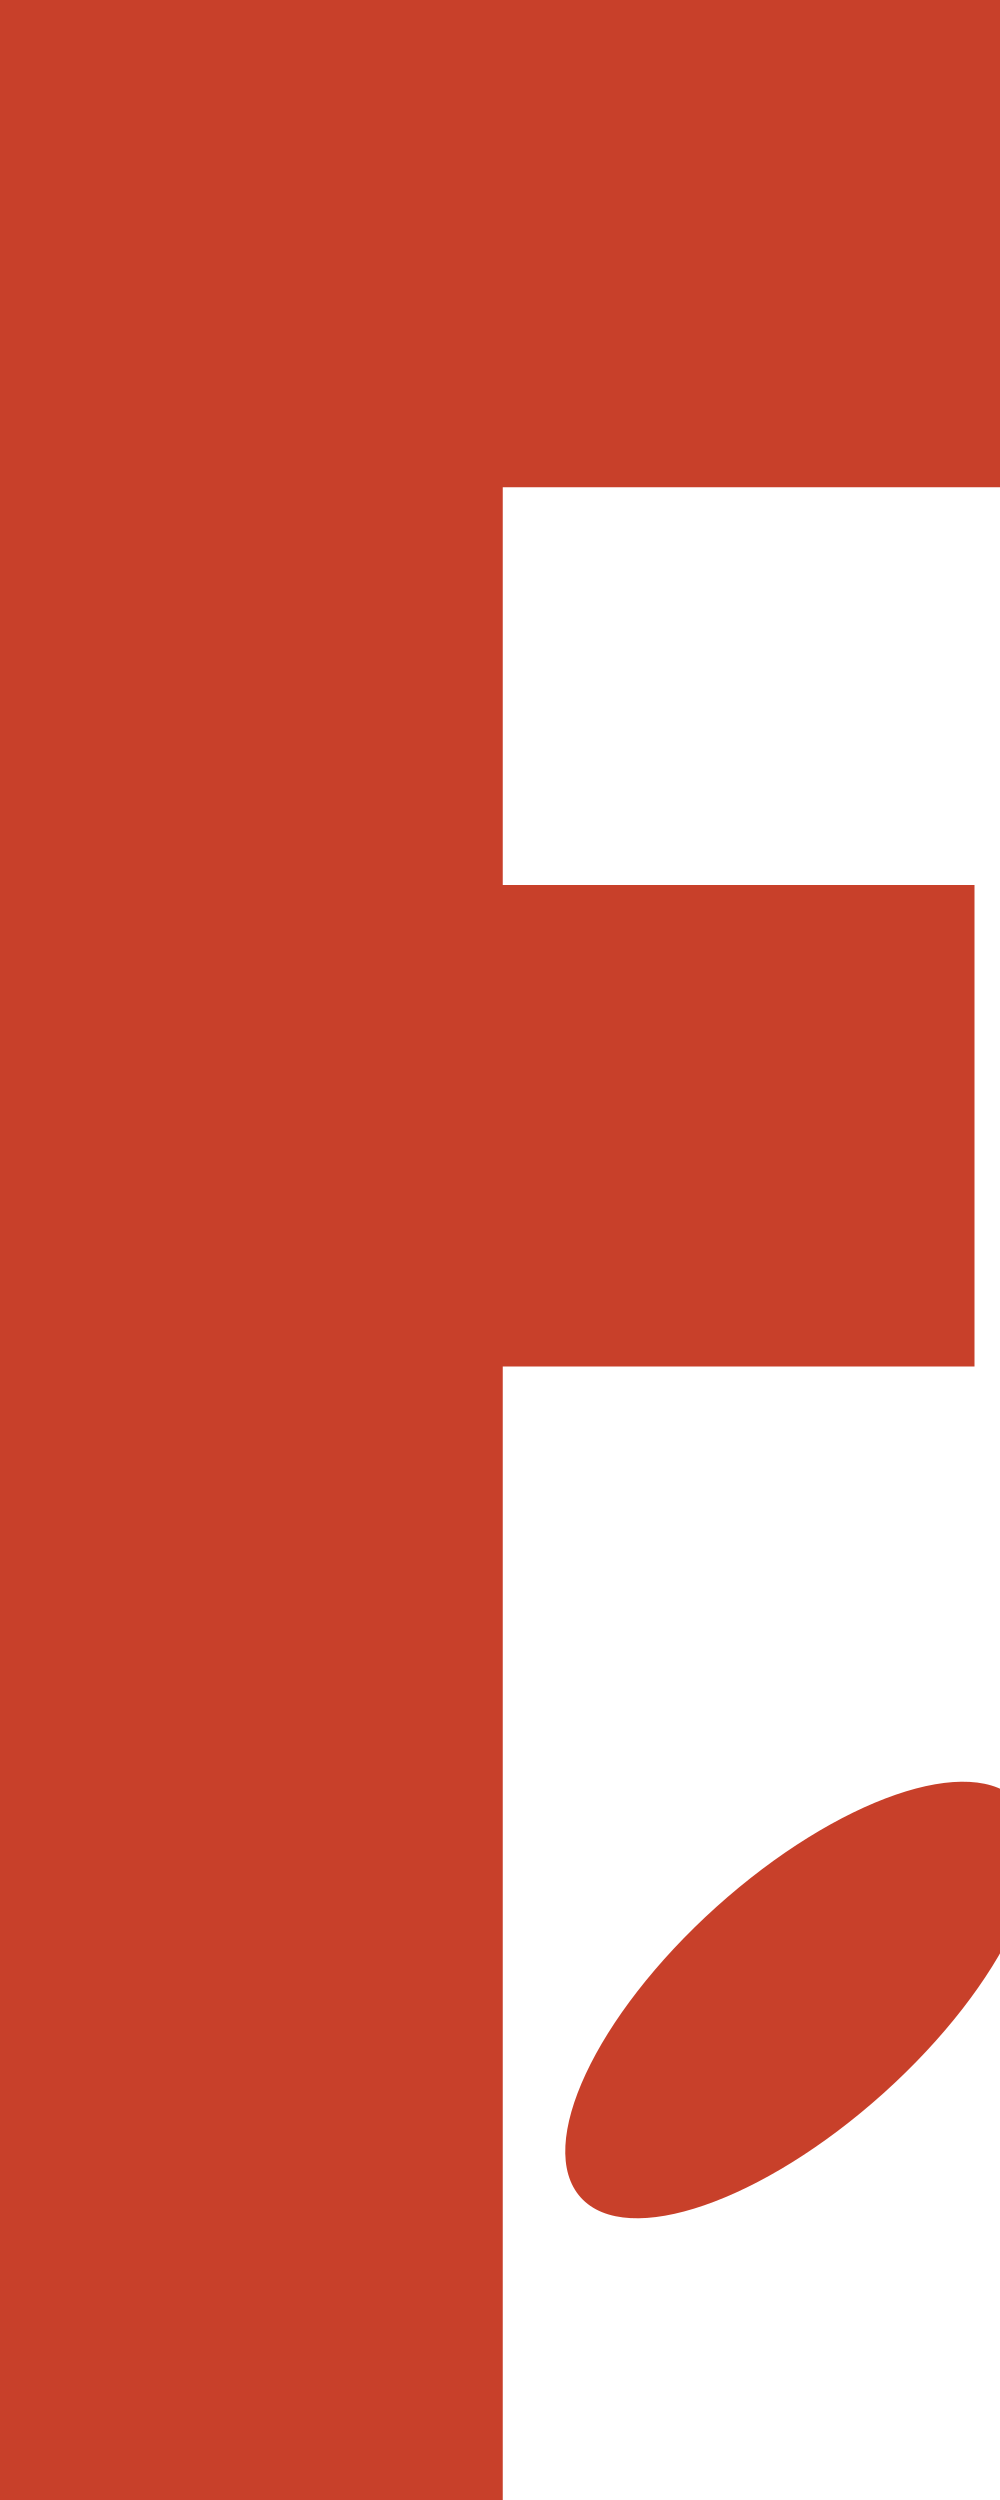
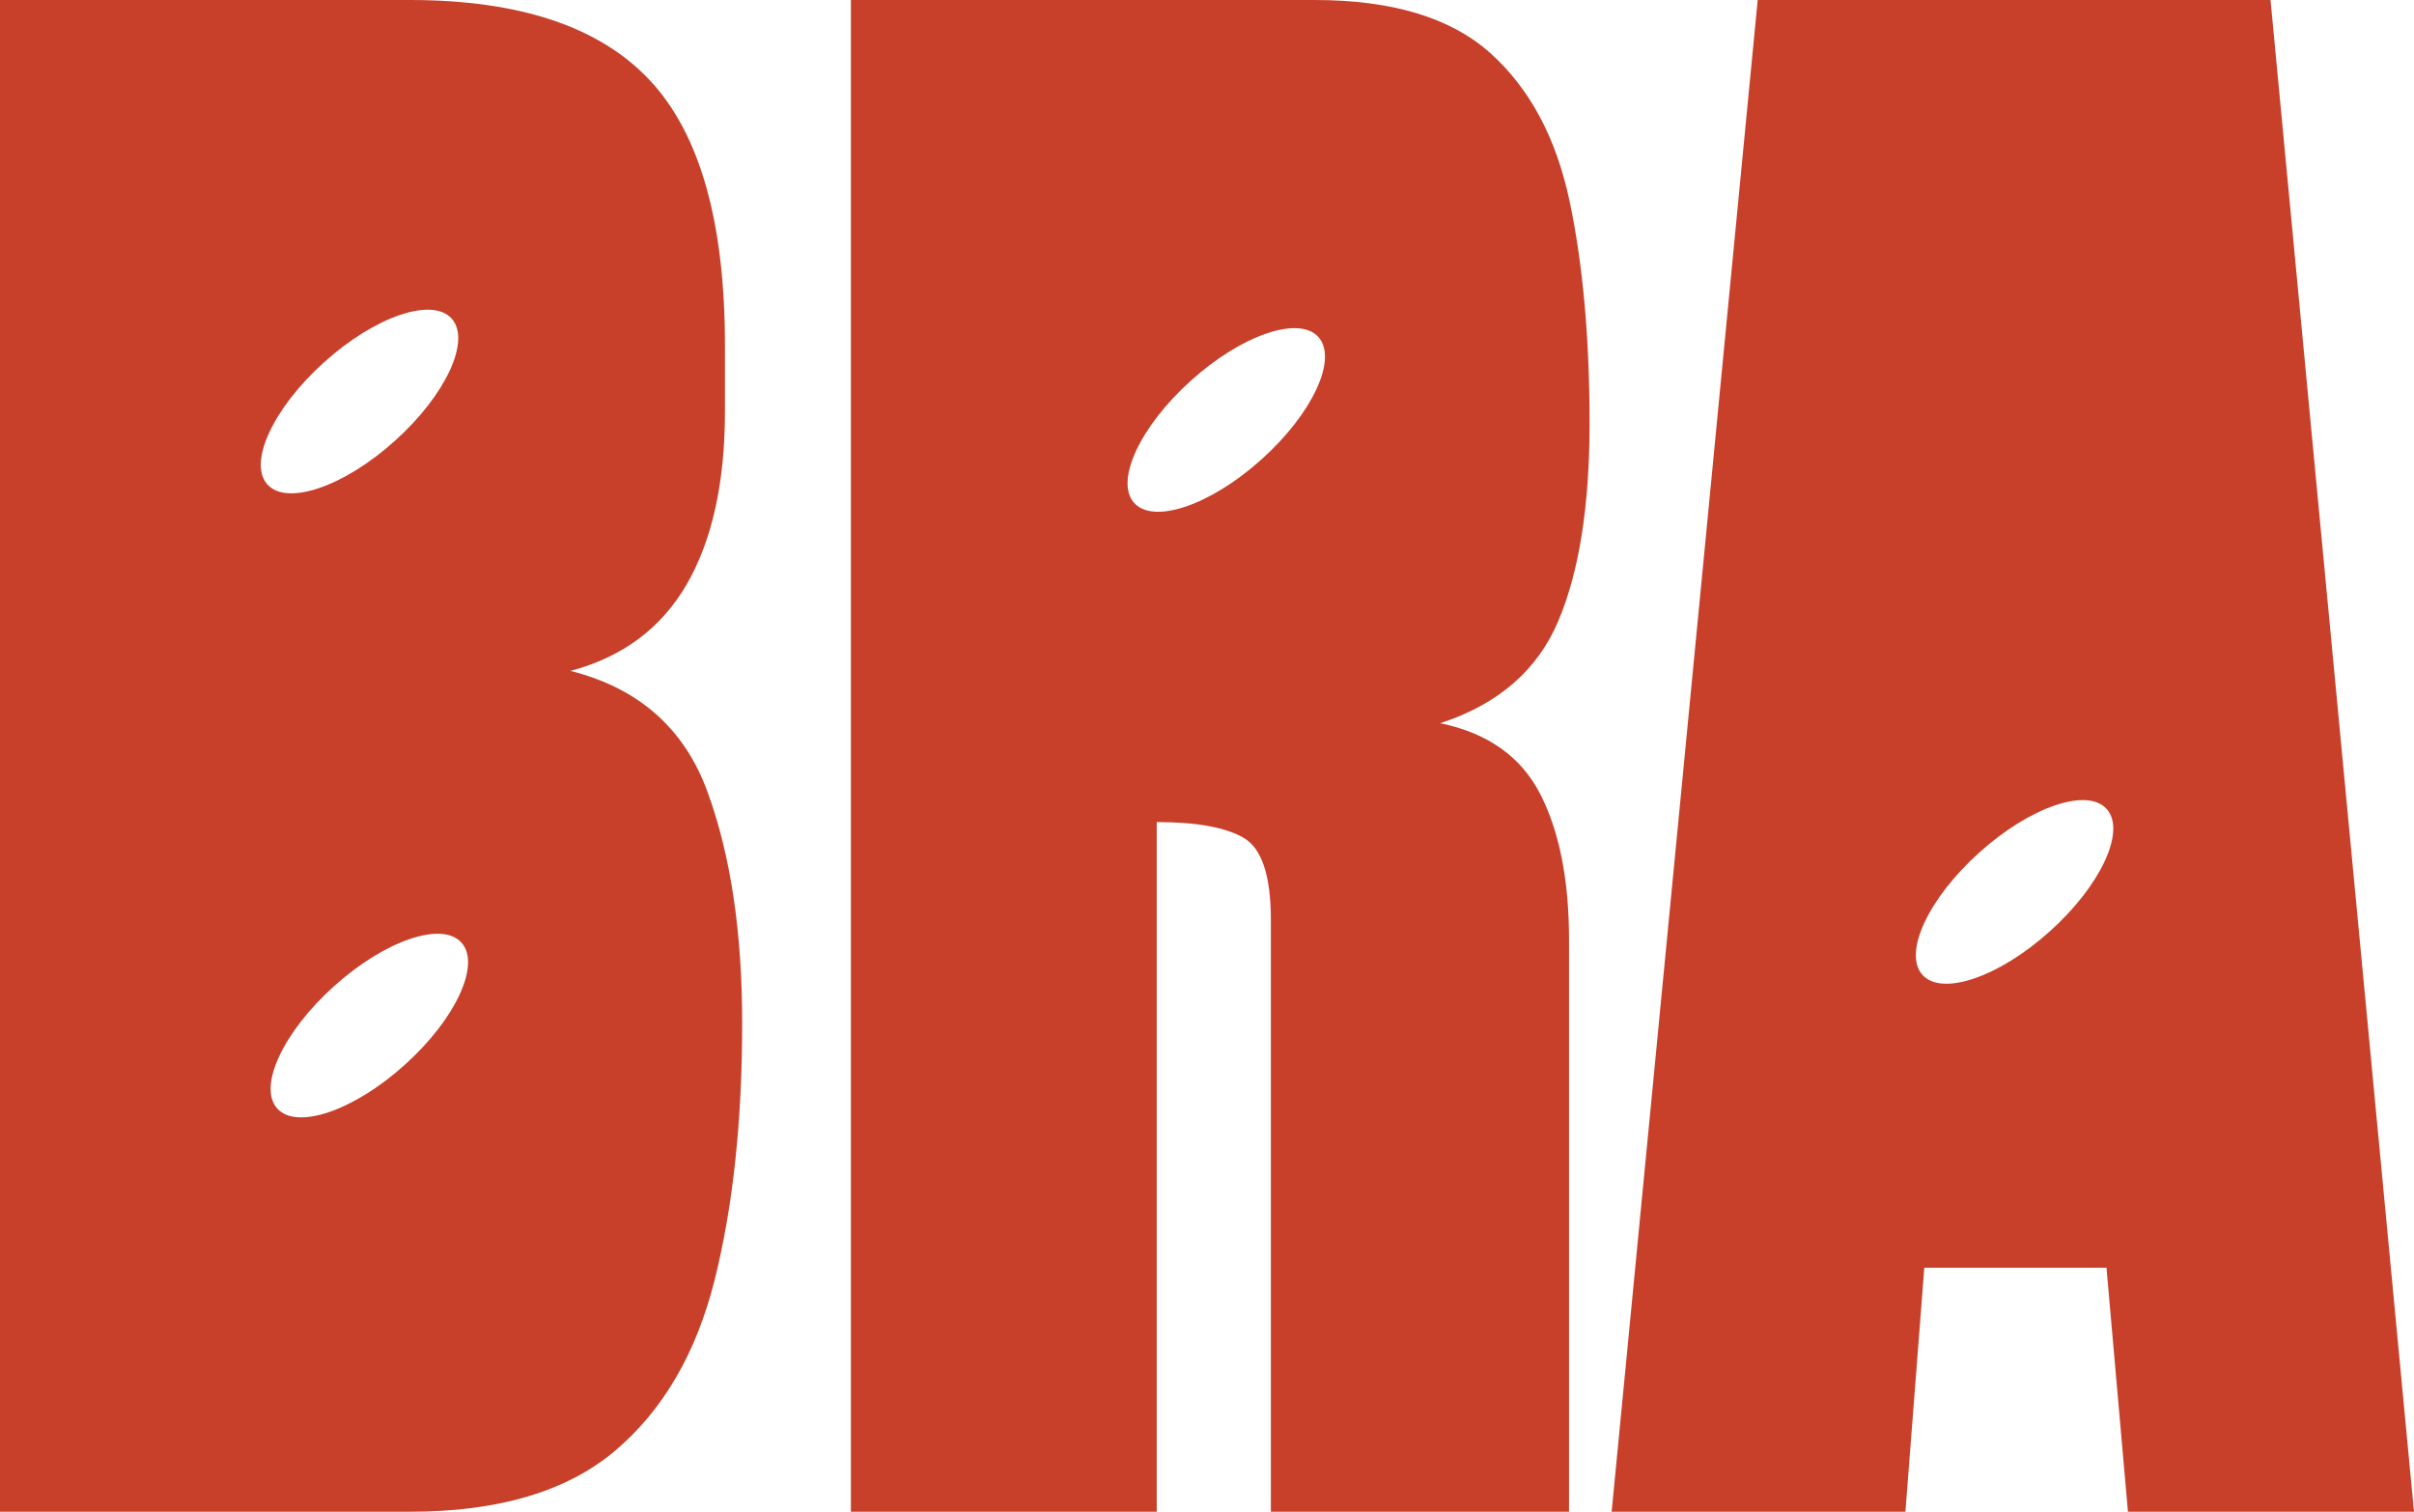
- <svg xmlns="http://www.w3.org/2000/svg" viewBox="0 0 400.0 1000.0">
+ <svg xmlns="http://www.w3.org/2000/svg" viewBox="0 0 1596.7 1000.0">
  <g fill="#C8402A">
-     <path transform="translate(0 0)" fill-rule="evenodd" d="M0 1000V0H400V194.9H201.1V354H389.8V546.6H201.1V1000Z" />
-     <path d="M407.7 721.0C426.2 741.6 401.9 793.6 353.5 837.2C305.0 880.8 250.8 899.5 232.3 879.0C213.8 858.4 238.1 806.4 286.5 762.8C335.0 719.2 389.2 700.5 407.7 721.0Z" />
+     <path transform="translate(0.0 0)" fill-rule="evenodd" d="M0 1000V0H271Q380.1 0 429.8 53.1Q479.5 106.2 479.5 228.4V272.2Q479.5 342.6 454.3 386.4Q429 430.1 377.3 443.8Q444.9 460.8 467.9 523.6Q490.9 586.4 490.9 676.7Q490.9 773.9 472.7 846.6Q454.5 919.3 406.8 959.7Q359.1 1000 271 1000Z M298.7 210.7C311.7 225.1 294.9 261.3 261.2 291.6C227.6 321.9 189.8 334.8 176.9 320.5C163.9 306.1 180.7 269.9 214.4 239.6C248.0 209.3 285.8 196.4 298.7 210.7Z M305.2 623.5C318.2 637.9 301.4 674.1 267.7 704.4C234.1 734.7 196.3 747.6 183.4 733.3C170.4 718.9 187.2 682.7 220.9 652.4C254.5 622.1 292.3 609.2 305.2 623.5Z" />
+     <path transform="translate(562.8 0)" fill-rule="evenodd" d="M0 1000V0H306.8Q383.5 0 422.7 34.9Q461.9 69.9 475.3 132.7Q488.6 195.5 488.6 280.1Q488.6 361.9 467.9 410.8Q447.2 459.7 389.8 478.4Q436.9 488.1 456 525.3Q475 562.5 475 621.6V1000H277.8V608.5Q277.8 564.8 259.9 554.3Q242 543.8 202.3 543.8V1000Z M309.2 222.9C322.2 237.3 305.4 273.5 271.7 303.8C238.1 334.1 200.3 347.0 187.4 332.7C174.4 318.3 191.2 282.1 224.9 251.8C258.5 221.5 296.3 208.6 309.2 222.9Z" />
+     <path transform="translate(1066.0 0)" fill-rule="evenodd" d="M0 1000 96.6 0H435.8L530.7 1000H341.5L327.3 838.6H206.8L194.3 1000Z M327.4 535.1C340.4 549.5 323.6 585.7 289.9 616.0C256.3 646.3 218.5 659.2 205.6 644.9C192.6 630.5 209.4 594.3 243.1 564.0C276.7 533.7 314.5 520.8 327.4 535.1Z" />
  </g>
</svg>
